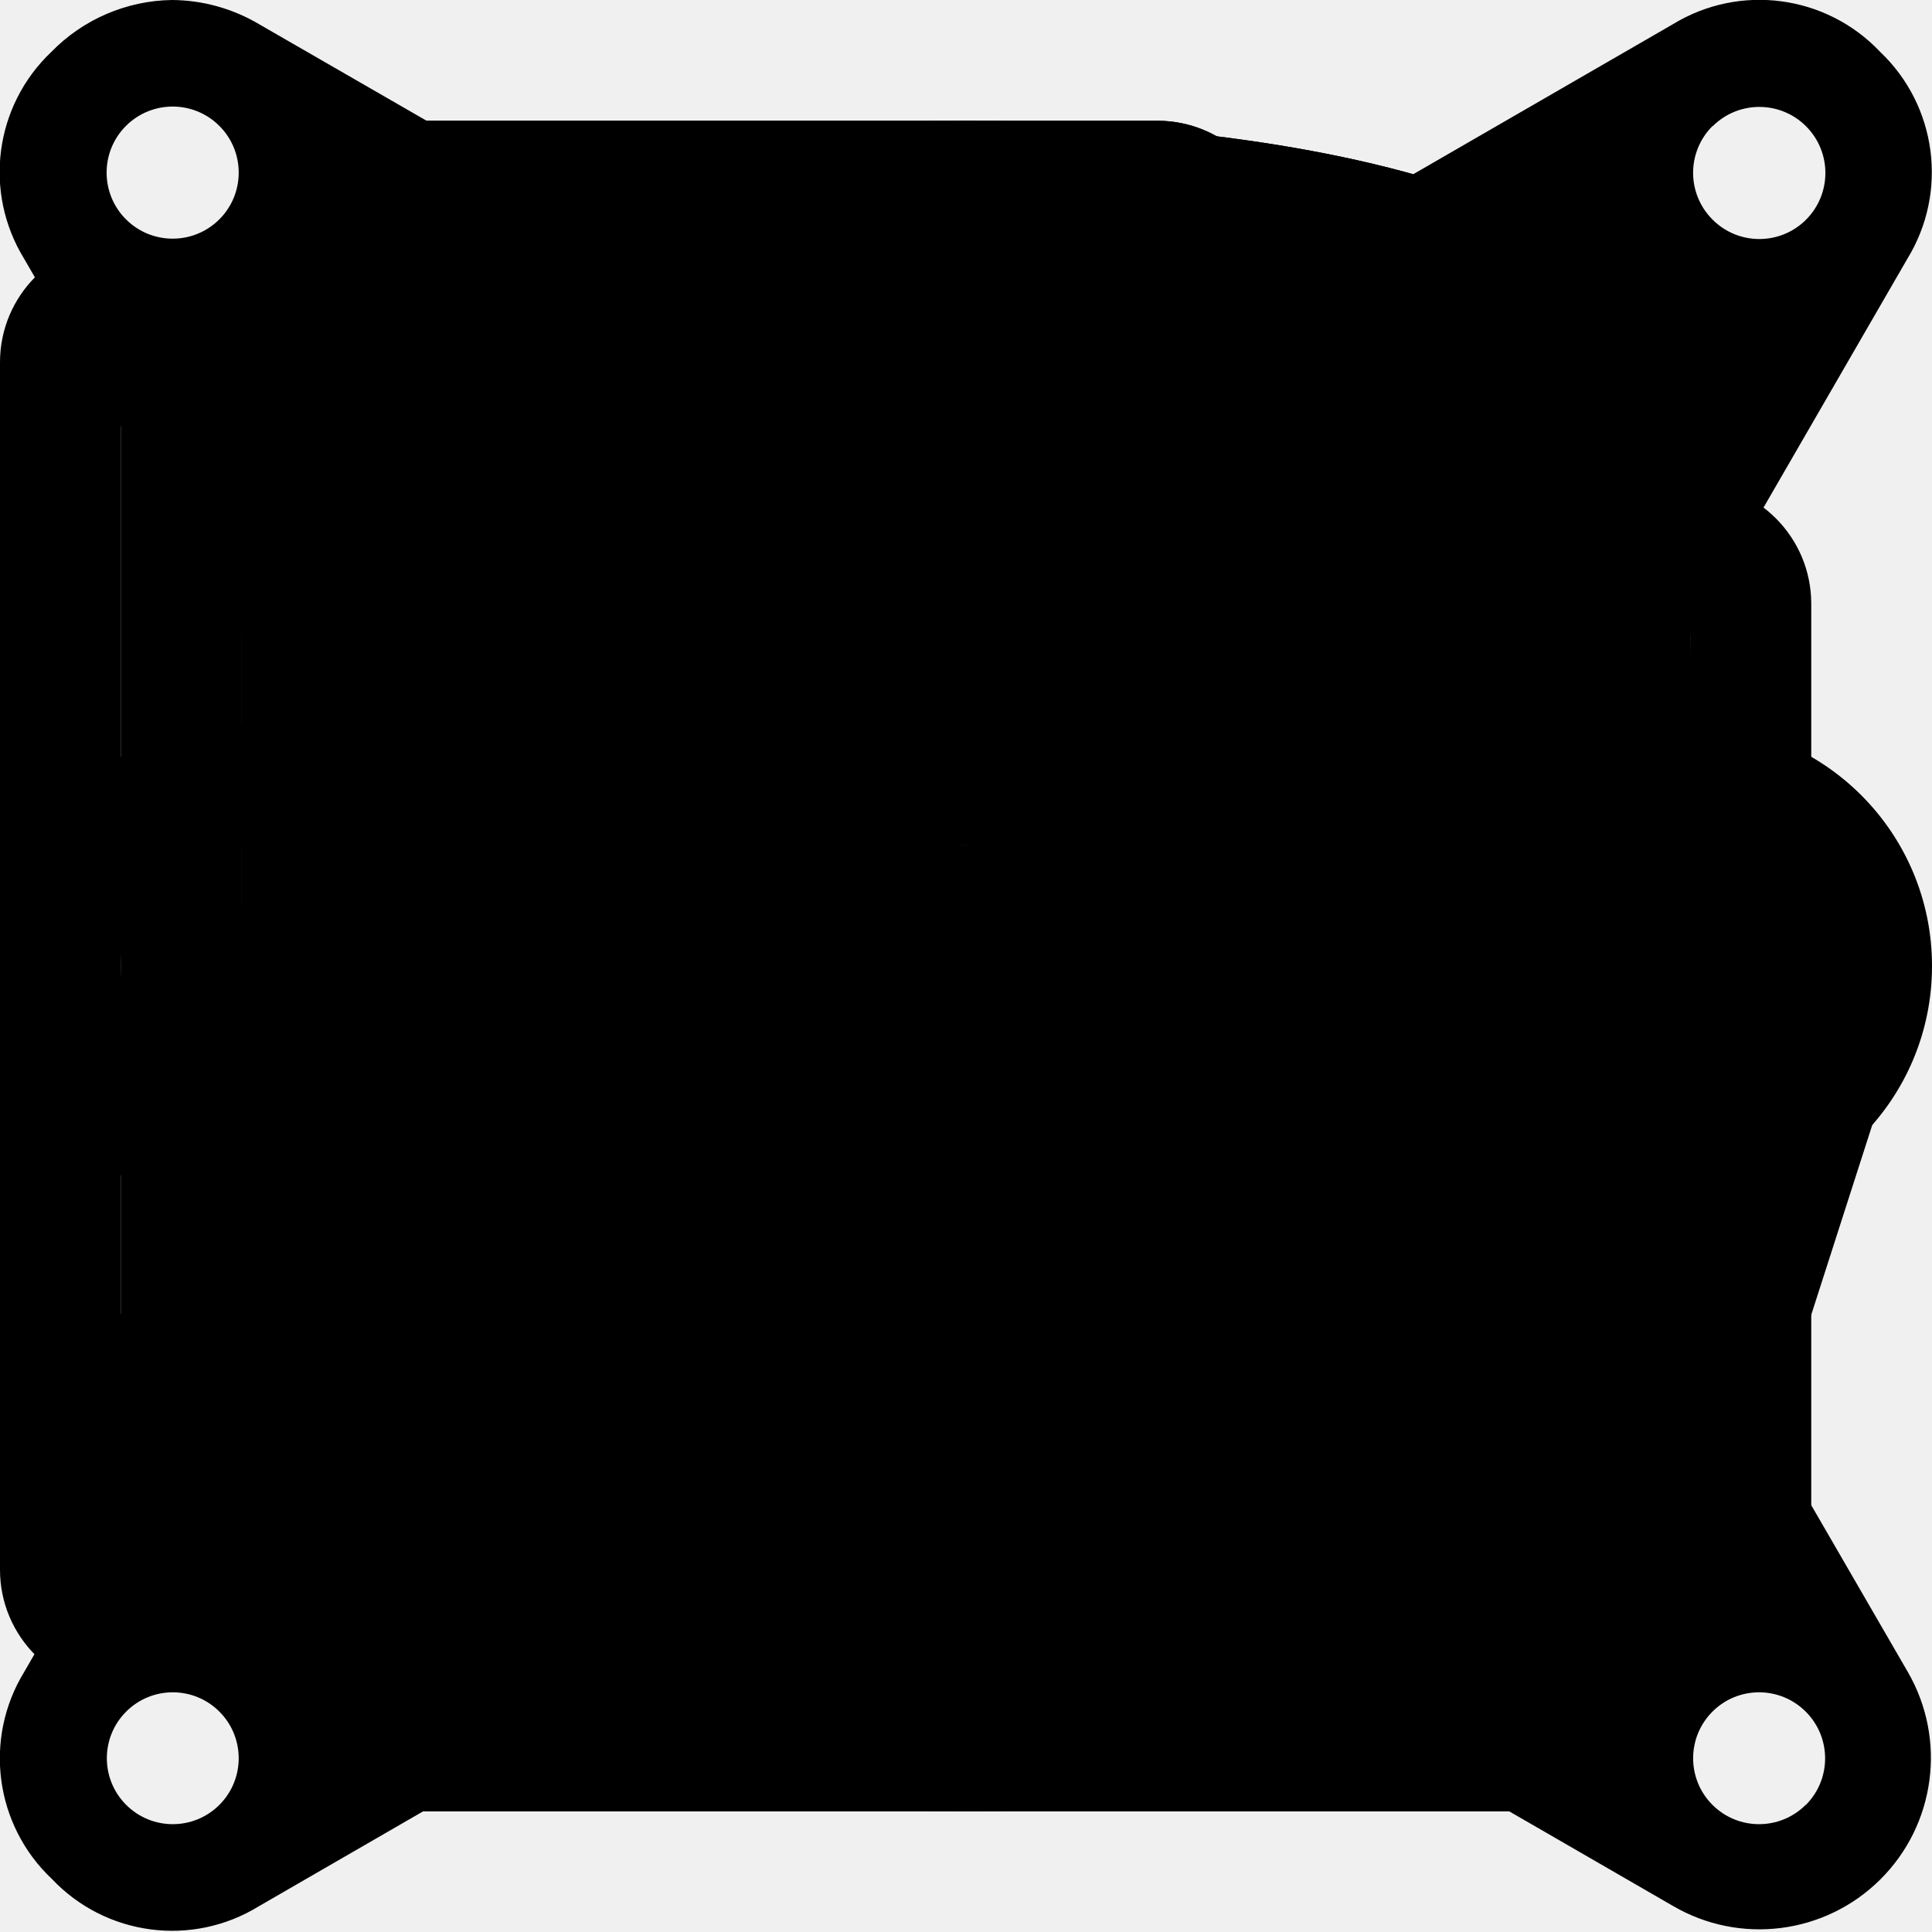
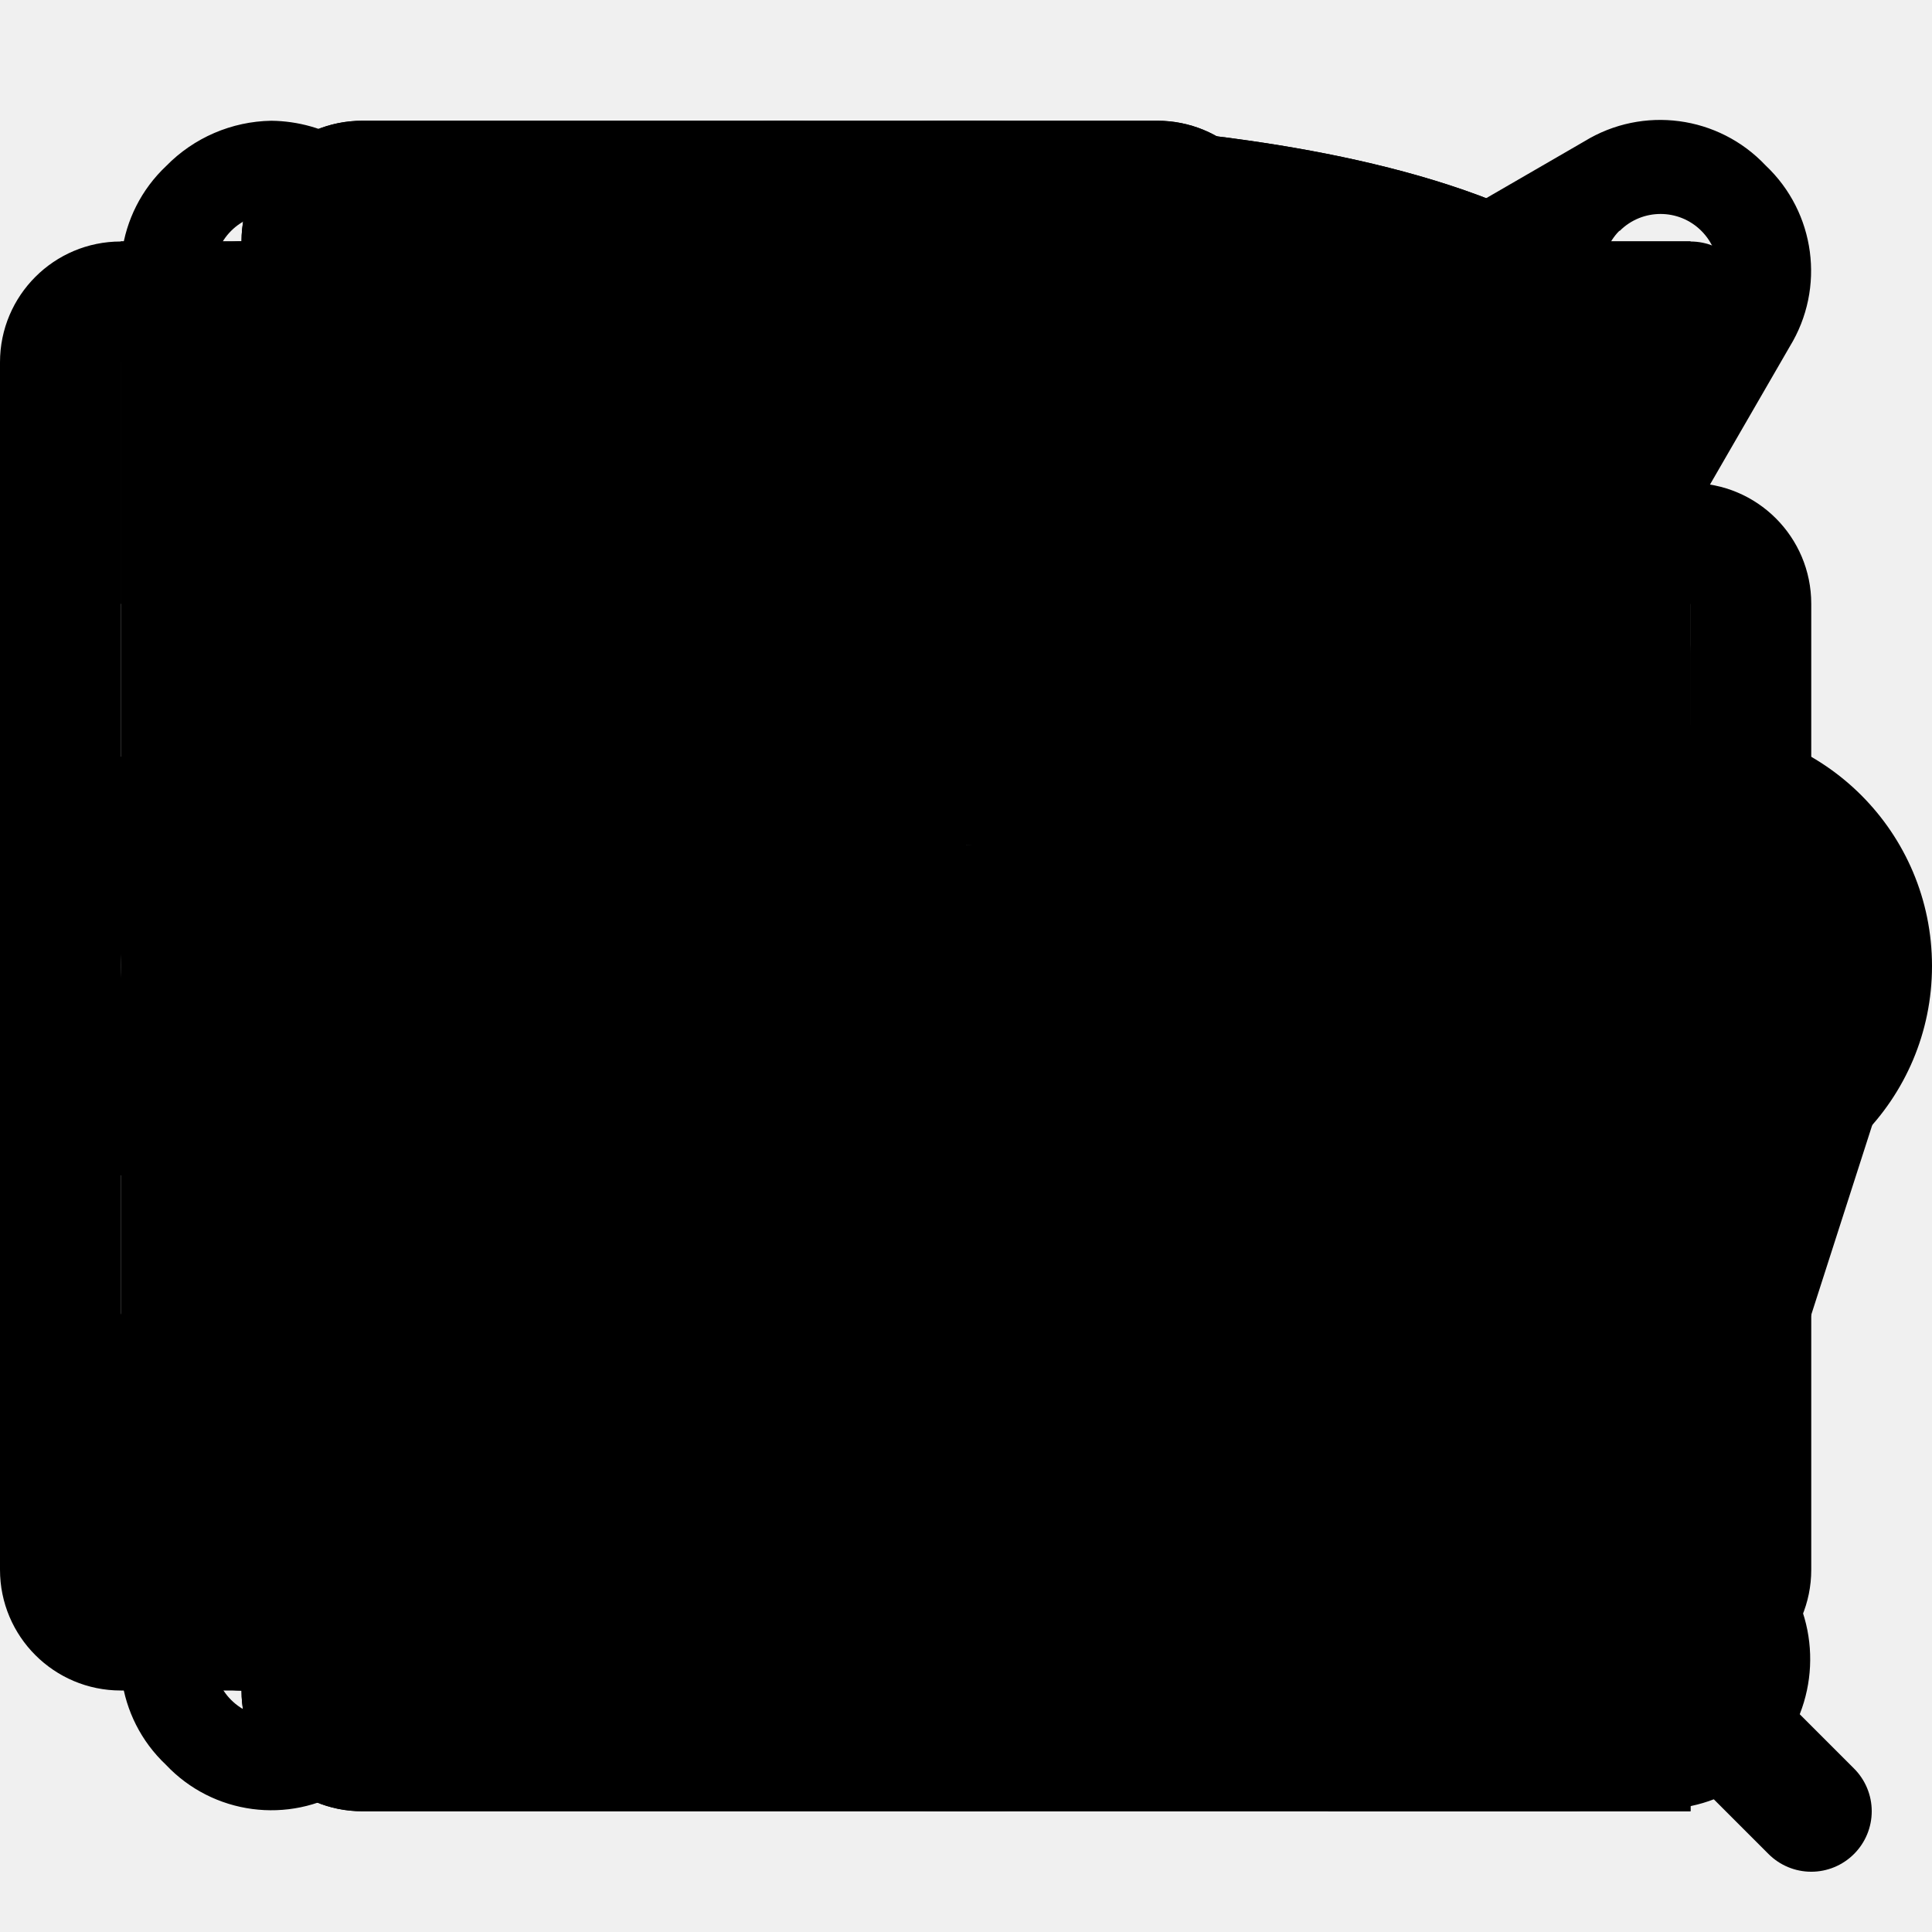
<svg xmlns="http://www.w3.org/2000/svg" viewBox="0 0 16 16">
  <g id="icn">
    <rect width="16" height="16" fill="none" />
  </g>
  <g id="icn-menu">
    <path d="M14.5,8a.5.5,0,0,1-.5.5H2a.5.5,0,0,1,0-1H14A.5.5,0,0,1,14.5,8ZM2,3H14a.5.5,0,0,0,0-1H2A.5.5,0,0,0,2,3ZM14,13H2a.5.5,0,0,0,0,1H14a.5.5,0,0,0,0-1Z" transform="translate(0 0)" />
  </g>
  <g id="icn-dbt">
-     <path d="M13.252,9.446v0L11.31,6.086a3.839,3.839,0,0,0-.6-.794h0A3.731,3.731,0,0,0,7.067,4.3a4.565,4.565,0,0,1,5.519,2.023l.434.751a2.84,2.84,0,0,1,.232-.531l2.544-4.4A1.373,1.373,0,0,0,15.57.429,1.375,1.375,0,0,0,13.855.2h0l-4.4,2.542a2.905,2.905,0,0,1-2.9,0L2.145.2a1.431,1.431,0,0,0-.72-.2,1.423,1.423,0,0,0-1,.43A1.371,1.371,0,0,0,.2,2.143l2.544,4.4a2.907,2.907,0,0,1,0,2.9L.2,13.847A1.372,1.372,0,0,0,.43,15.561a1.37,1.37,0,0,0,1.715.225l4.4-2.542a2.878,2.878,0,0,1,.532-.232l-.751-.434A4.4,4.4,0,0,1,4.659,10.9,4.7,4.7,0,0,1,4.33,7.053a3.94,3.94,0,0,0,.376,2.866A3.59,3.59,0,0,0,6.09,11.3l3.361,1.94h0l4.4,2.542A1.42,1.42,0,0,0,15.8,13.847Zm.931-8.4a.547.547,0,1,1,0,.773A.547.547,0,0,1,14.183,1.043ZM1.817,1.816a.547.547,0,1,1,0-.773A.547.547,0,0,1,1.817,1.816Zm0,13.131a.546.546,0,1,1,0-.772A.546.546,0,0,1,1.817,14.947Zm7.8-6.74A1.168,1.168,0,1,0,8.212,9.614,1.638,1.638,0,1,1,9.619,8.207Zm5.337,6.74a.546.546,0,1,1,0-.772A.546.546,0,0,1,14.956,14.947Z" transform="translate(0 0)" />
+     <path d="M12.6,9.265l0,0L10.9,6.325a3.31,3.31,0,0,0-.529-.7h0a3.264,3.264,0,0,0-3.184-.867,4.022,4.022,0,0,1,4.194.938,3.977,3.977,0,0,1,.635.833l.38.657a2.488,2.488,0,0,1,.2-.465l2.226-3.851a1.2,1.2,0,0,0-.2-1.5,1.2,1.2,0,0,0-1.5-.2h0L9.27,3.4a2.539,2.539,0,0,1-2.54,0L2.877,1.178A1.253,1.253,0,0,0,2.247,1a1.247,1.247,0,0,0-.871.375,1.2,1.2,0,0,0-.2,1.5L3.4,6.726a2.542,2.542,0,0,1,0,2.539l-2.226,3.85a1.2,1.2,0,0,0,.2,1.5,1.2,1.2,0,0,0,1.5.2L6.73,12.588a2.455,2.455,0,0,1,.465-.2l-.657-.379a3.857,3.857,0,0,1-1.462-1.467,4.118,4.118,0,0,1-.288-3.368,3.453,3.453,0,0,0,.33,2.507A3.141,3.141,0,0,0,6.329,10.89l2.94,1.7h0l3.853,2.224a1.243,1.243,0,0,0,1.7-1.7Zm.814-7.353a.478.478,0,1,1,0,.676A.48.48,0,0,1,13.41,1.912ZM2.59,2.588a.478.478,0,1,1,0-.676A.479.479,0,0,1,2.59,2.588Zm0,11.49a.478.478,0,1,1,0-.676A.479.479,0,0,1,2.59,14.078Zm6.827-5.9a1.022,1.022,0,1,0-1.231,1.23,1.433,1.433,0,1,1,1.231-1.23Zm4.67,5.9a.478.478,0,1,1,0-.676A.479.479,0,0,1,14.087,14.078Z" transform="translate(0 0)" />
  </g>
  <g id="icn-doc-on">
    <path d="M13.707,4.707,10.293,1.293A1,1,0,0,0,9.586,1H3A1,1,0,0,0,2,2V14a1,1,0,0,0,1,1H13a1,1,0,0,0,1-1V5.414A1,1,0,0,0,13.707,4.707ZM5,4H9V5H5Zm6,8H5V11h6Zm0-2H5V9h6Zm0-2H5V7h6Z" transform="translate(0 0)" />
  </g>
  <g id="icn-doc">
    <path d="M9.586,2h0L13,5.414V14H3V2H9.586m0-1H3A1,1,0,0,0,2,2V14a1,1,0,0,0,1,1H13a1,1,0,0,0,1-1V5.414a1,1,0,0,0-.293-.707L10.293,1.293A1,1,0,0,0,9.586,1Z" transform="translate(0 0)" />
    <rect x="5" y="11" width="6" height="1" fill="#fff" />
    <polygon points="11 11 5 11 5 12 11 12 11 11 11 11" />
    <rect x="5" y="9" width="6" height="1" fill="#fff" />
    <polygon points="11 9 5 9 5 10 11 10 11 9 11 9" />
    <rect x="5" y="7" width="6" height="1" fill="#fff" />
    <polygon points="11 7 5 7 5 8 11 8 11 7 11 7" />
    <rect x="5" y="4" width="4" height="1" fill="#fff" />
    <polygon points="9 4 5 4 5 5 9 5 9 4 9 4" />
  </g>
  <g id="icn-down">
    <path d="M8,10.5a.5.5,0,0,1-.354-.146l-3-3a.5.5,0,0,1,.708-.708L8,9.293l2.646-2.647a.5.5,0,0,1,.708.708l-3,3A.5.5,0,0,1,8,10.5Z" transform="translate(0 0)" />
  </g>
  <g id="icn-up">
    <path d="M11,9.5a.5.5,0,0,1-.354-.146L8,6.707,5.354,9.354a.5.5,0,0,1-.708-.708l3-3a.5.5,0,0,1,.708,0l3,3A.5.5,0,0,1,11,9.5Z" transform="translate(0 0)" />
  </g>
  <g id="icn-left">
    <path d="M9.5,5a.5.5,0,0,1-.146.354L6.707,8l2.647,2.646a.5.5,0,0,1-.708.708l-3-3a.5.5,0,0,1,0-.708l3-3A.5.5,0,0,1,9.5,5Z" transform="translate(0 0)" />
  </g>
  <g id="icn-right">
    <path d="M10.5,8a.5.5,0,0,1-.146.354l-3,3a.5.5,0,0,1-.708-.708L9.293,8,6.646,5.354a.5.5,0,0,1,.708-.708l3,3A.5.5,0,0,1,10.5,8Z" transform="translate(0 0)" />
  </g>
  <g id="icn-dir">
    <path d="M14,4H8.414a1,1,0,0,1-.707-.293L6.293,2.293A1,1,0,0,0,5.586,2H2A1,1,0,0,0,1,3V13a1,1,0,0,0,1,1H14a1,1,0,0,0,1-1V5A1,1,0,0,0,14,4ZM2,3H5.586l1,1H2ZM14,13H2V5H14Z" transform="translate(0 0)" />
  </g>
+   <g id="icn-tree">
+     <path d="M14,5V2H11V3H4V2H1V5H4V4H7V14h4v1h3V12H11v1H8V9h3v1h3V7H11V8H8V4h3V5ZM3,4H2V3H3Zm9,9h1v1H12Zm0-5h1V9H12Zm0-5h1V4H12Z" transform="translate(0 0)" />
+   </g>
+   <g id="icn-tree-on">
+     <path d="M14,5V2H11V3H4V2H1V5H4V4H7V14h4v1h3V12H11v1H8V9h3v1h3V7H11V8H8V4h3V5Z" transform="translate(0 0)" />
+   </g>
  <g id="icn-dir-on">
    <path d="M14.878,7H14V5a1,1,0,0,0-1-1H7.414a1,1,0,0,1-.707-.293L5.293,2.293A1,1,0,0,0,4.586,2H1A1,1,0,0,0,0,3V13a1,1,0,0,0,1,1H13.271a1,1,0,0,0,.952-.694l1.607-5A1,1,0,0,0,14.878,7ZM4.586,3,6,4.414A1.986,1.986,0,0,0,7.414,5H13V7H2.979a1,1,0,0,0-.952.694L1,10.889V3Z" transform="translate(0 0)" />
  </g>
  <g id="icn-db-on">
    <path d="M8,1C7,1,2,1.121,2,3.5v9C2,14.879,7,15,8,15s6-.121,6-2.5v-9C14,1.121,9,1,8,1Zm5,10.482c0,.828-2.239,1.5-5,1.5s-5-.672-5-1.5V11c1.511.915,4.281.982,5,.982s3.489-.067,5-.982ZM13,8.5c0,.828-2.239,1.5-5,1.5S3,9.328,3,8.5V8.018C4.511,8.933,7.281,9,8,9s3.489-.067,5-.982Zm0-3C13,6.328,10.761,7,8,7S3,6.328,3,5.5V5.018C4.511,5.933,7.281,6,8,6s3.489-.067,5-.982Z" transform="translate(0 0)" />
  </g>
  <g id="icn-db">
    <path d="M8,1C7,1,2,1.121,2,3.5v9C2,14.879,7,15,8,15s6-.121,6-2.5v-9C14,1.121,9,1,8,1ZM3,8.018C4.511,8.933,7.281,9,8,9s3.489-.067,5-.982V9.5c0,.828-2.239,1.5-5,1.5s-5-.672-5-1.5ZM8,8C5.239,8,3,7.328,3,6.5V5.018C4.511,5.933,7.281,6,8,6s3.489-.067,5-.982V6.5C13,7.328,10.761,8,8,8ZM8,2c2.761,0,5,.672,5,1.5S10.761,5,8,5,3,4.328,3,3.5,5.239,2,8,2ZM8,14c-2.761,0-5-.672-5-1.5V11.018C4.511,11.933,7.281,12,8,12s3.489-.067,5-.982V12.5C13,13.328,10.761,14,8,14Z" transform="translate(0 0)" />
  </g>
  <g id="icn-close">
    <path d="M12.354,11.646a.5.5,0,0,1-.708.708L8,8.707,4.354,12.354a.5.5,0,0,1-.708-.708L7.293,8,3.646,4.354a.5.5,0,0,1,.708-.708L8,7.293l3.646-3.647a.5.5,0,0,1,.708.708L8.707,8Z" transform="translate(0 0)" />
  </g>
+   <g id="icn-search">
+     <path d="M6.5,1A5.5,5.5,0,1,0,12,6.5,5.5,5.5,0,0,0,6.5,1Zm0,10A4.5,4.5,0,1,1,11,6.5,4.505,4.505,0,0,1,6.5,11Zm8.854,4.354a.5.5,0,0,1-.708,0l-3-3a.5.5,0,0,1,.708-.708l3,3A.5.5,0,0,1,15.354,15.354Z" transform="translate(0 0)" />
+   </g>
  <g id="icn-more">
    <path d="M8,6a2,2,0,1,0,2,2A2,2,0,0,0,8,6ZM8,9A1,1,0,1,1,9,8,1,1,0,0,1,8,9ZM2,6A2,2,0,1,0,4,8,2,2,0,0,0,2,6ZM2,9A1,1,0,1,1,3,8,1,1,0,0,1,2,9ZM14,6a2,2,0,1,0,2,2A2,2,0,0,0,14,6Zm0,3a1,1,0,1,1,1-1A1,1,0,0,1,14,9Z" transform="translate(0 0)" />
  </g>
</svg>
